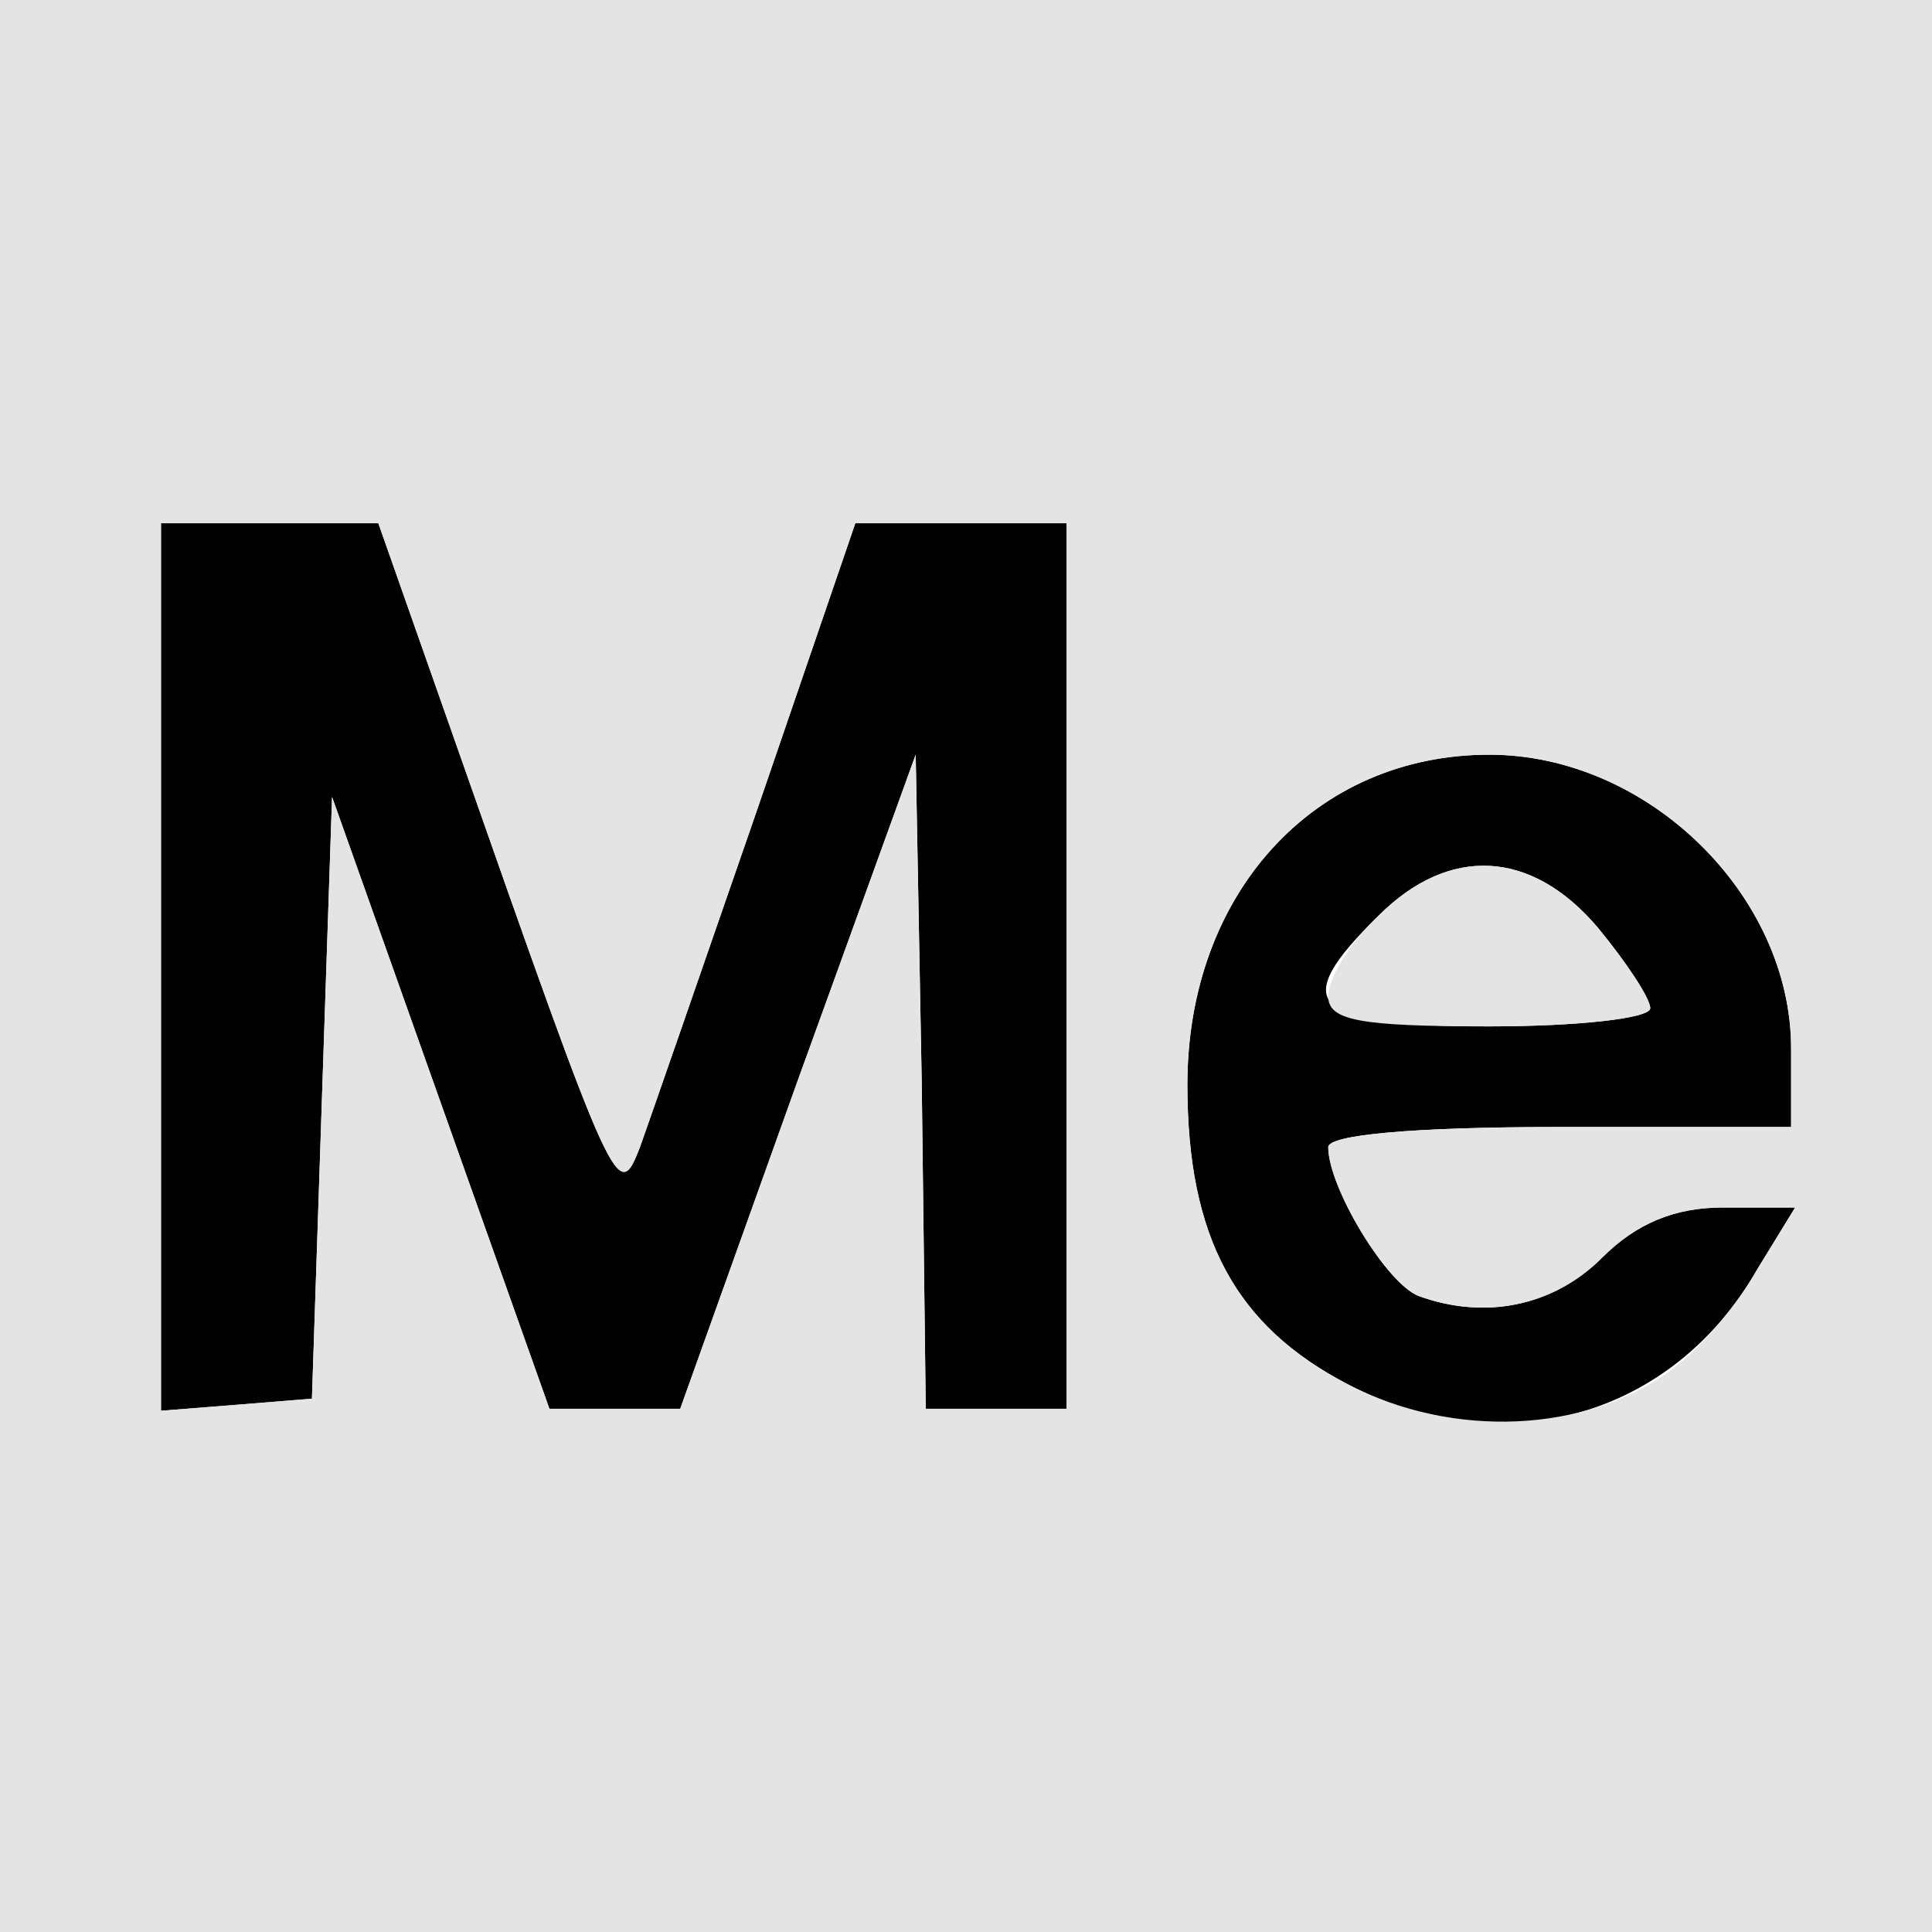
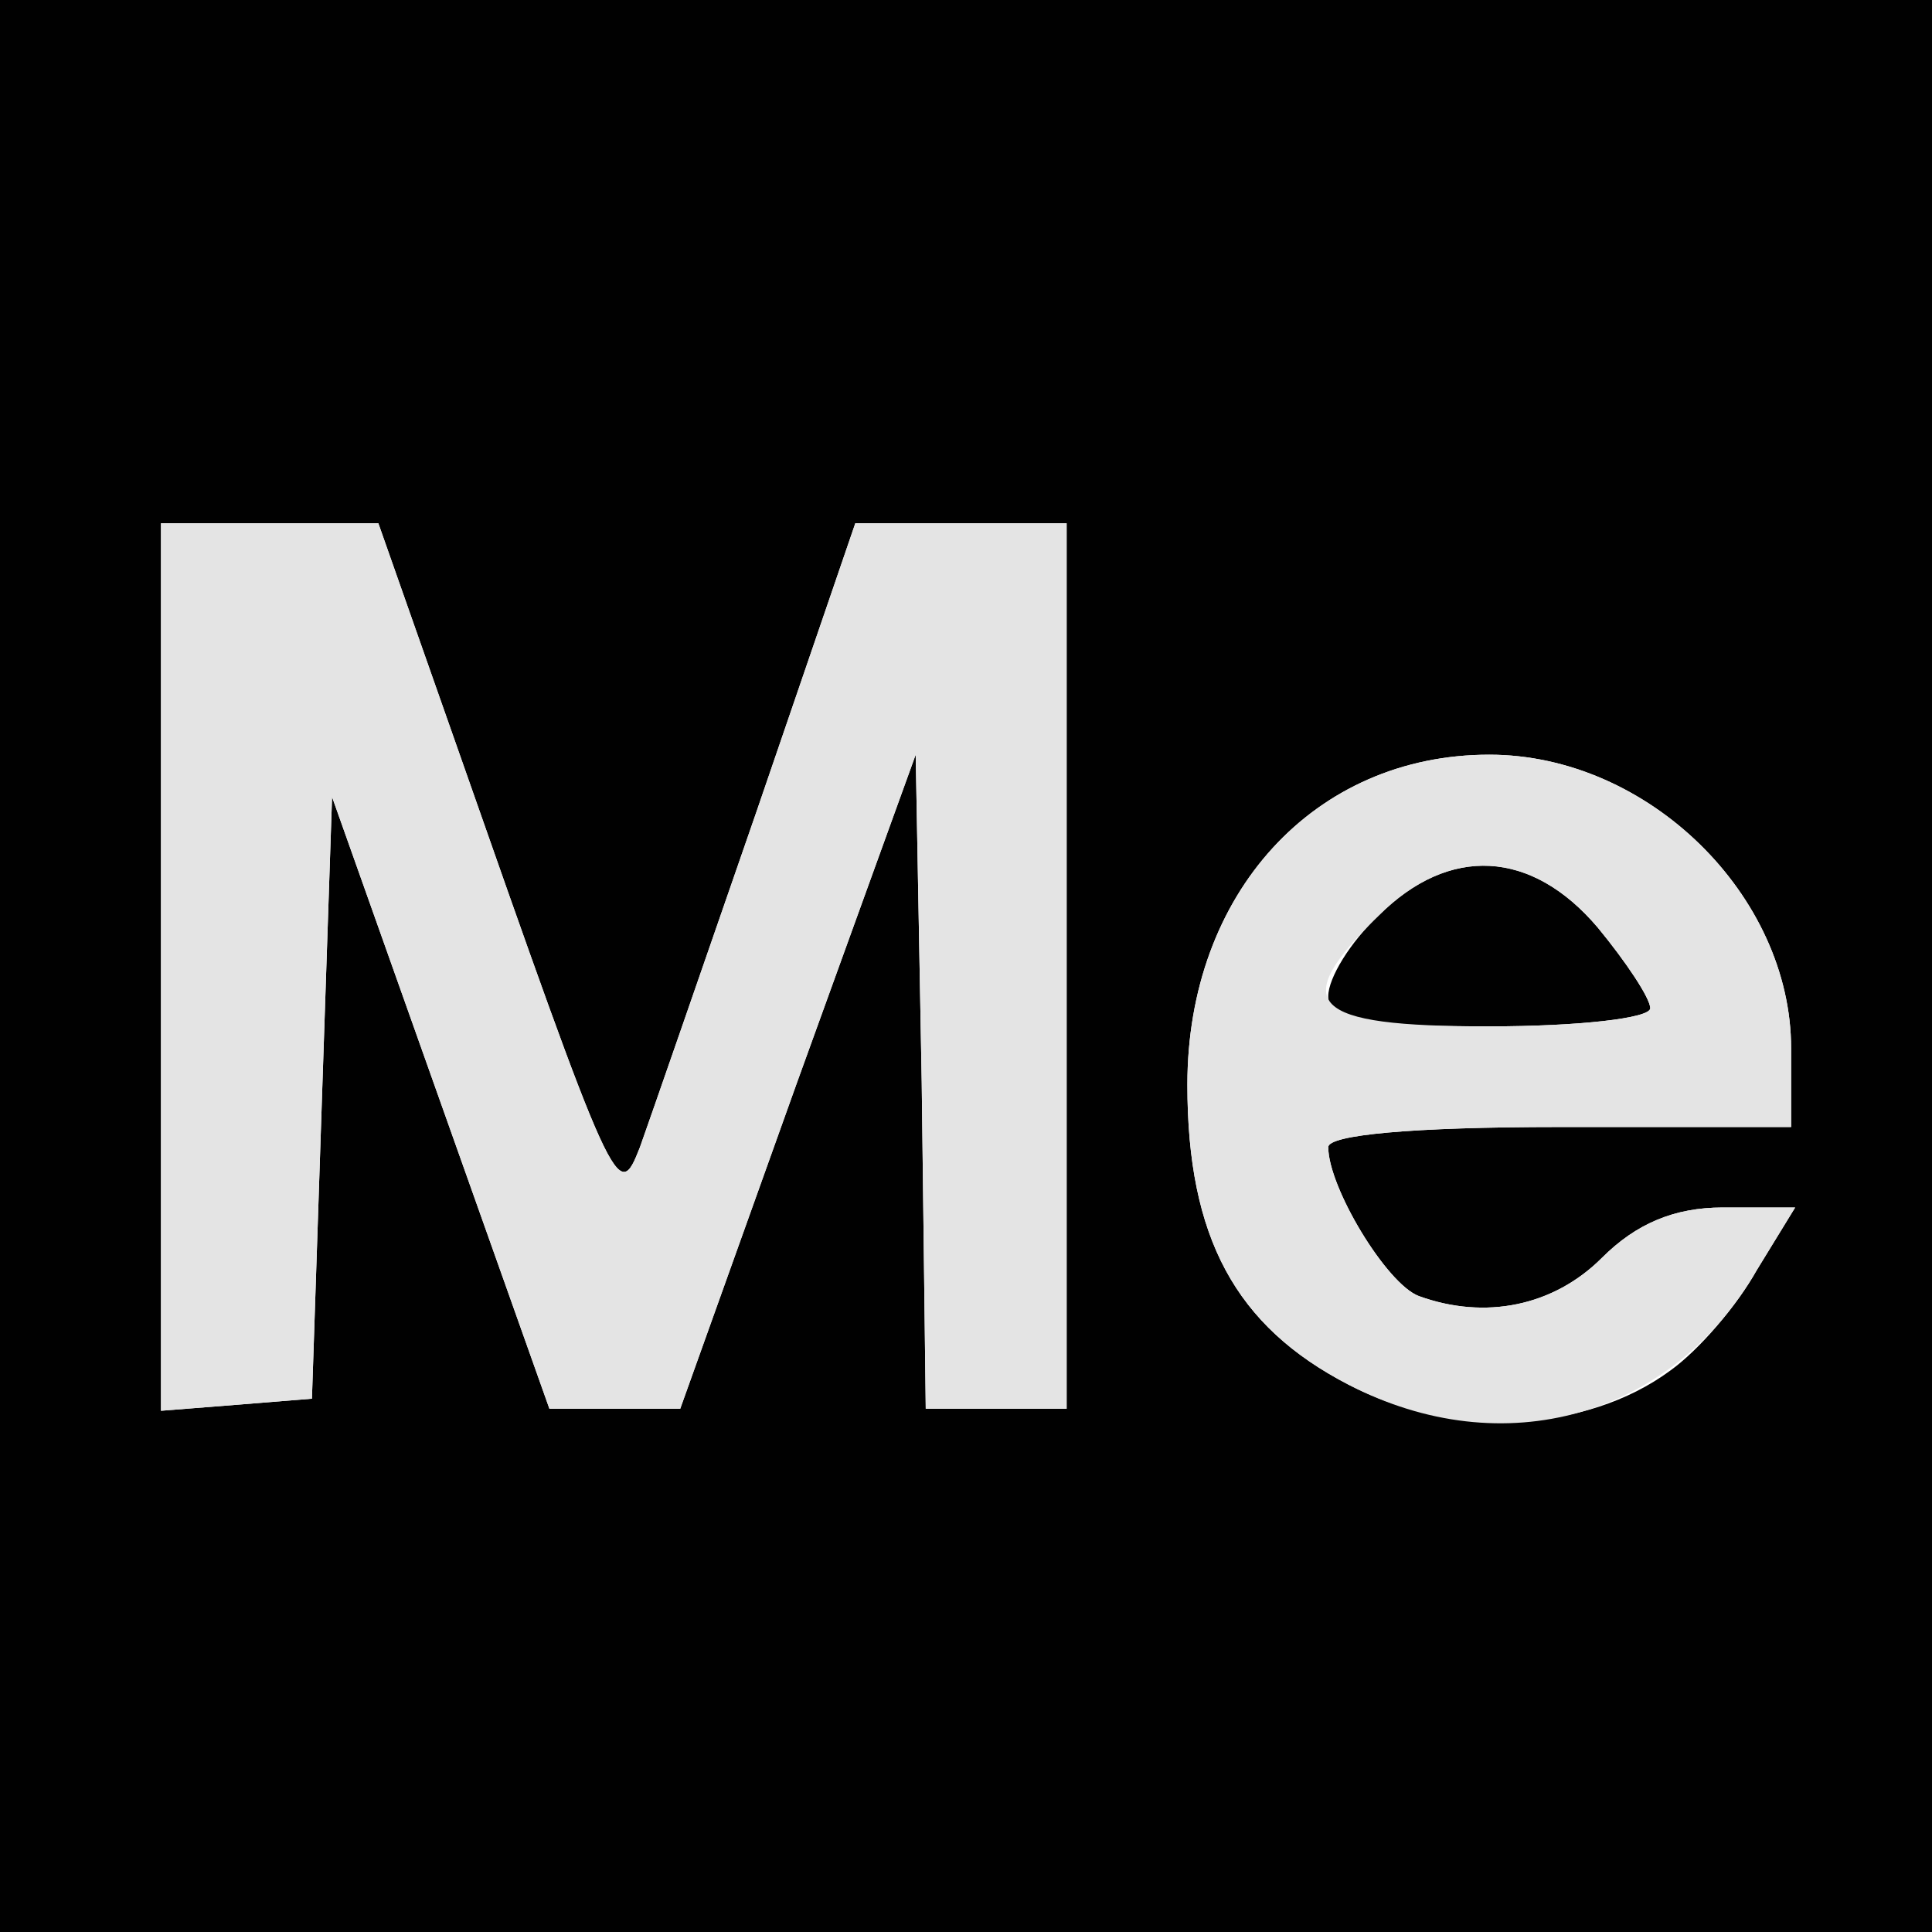
<svg xmlns="http://www.w3.org/2000/svg" viewBox="0 0 96 96">
-   <path fill="#010101" d="M67 68.8C61.4 65.9 59 61.5 59 53.9C59 44.4 65.3 37.5 74 37.5C81.9 37.5 89 44.5 89 52.1L89 56L77.5 56C70.1 56 66 56.4 66 57C66 59 68.9 63.8 70.5 64.4C73.8 65.6 77.2 64.9 79.6 62.5C81.3 60.8 83.2 60 85.6 60L89.2 60L87.3 63.1C83.1 70.4 74.7 72.8 67 68.8ZM8 48.1L8 26L13.4 26L18.8 26L22.6 36.8C30.6 59.6 30.7 59.8 31.8 57C32.3 55.6 34.9 48.1 37.6 40.3L42.5 26L47.8 26L53 26L53 48L53 70L49.5 70L46 70L45.8 53.8L45.5 37.5L39.6 53.8L33.8 70L30.5 70L27.3 70L21.9 54.8L16.5 39.6L16 54.5L15.5 69.5L11.8 69.8L8 70.1L8 48.1ZM82 50.1C82 49.6 80.8 47.8 79.4 46.1C76.1 42.2 72 42 68.5 45.5C64 49.9 65 51 74 51C78.4 51 82 50.6 82 50.1Z" />
-   <path fill="#e4e4e4" d="M0 48L0 0L48 0L96 0L96 48L96 96L48 96L0 96L0 48ZM83 68.1C84.4 67.1 86.3 64.9 87.3 63.1L89.2 60L85.6 60C83.2 60 81.3 60.8 79.6 62.5C77.2 64.9 73.8 65.6 70.5 64.4C68.9 63.8 66 59 66 57C66 56.4 70.1 56 77.5 56L89 56L89 52.1C89 44.5 81.9 37.5 74 37.5C65.3 37.5 59 44.4 59 53.9C59 61.5 61.4 65.9 67 68.8C72.2 71.5 78.8 71.2 83 68.1ZM16 54.5L16.5 39.6L21.9 54.8L27.3 70L30.5 70L33.8 70L39.6 53.8L45.5 37.5L45.8 53.8L46 70L49.5 70L53 70L53 48L53 26L47.8 26L42.5 26L37.6 40.3C34.9 48.1 32.3 55.6 31.8 57C30.7 59.8 30.6 59.6 22.6 36.8L18.8 26L13.4 26L8 26L8 48.1L8 70.1L11.8 69.8L15.5 69.5L16 54.5ZM66 49.5C66 48.6 67.1 46.8 68.5 45.5C72 42 76.1 42.2 79.4 46.1C80.8 47.8 82 49.6 82 50.1C82 50.6 78.4 51 74 51C67.5 51 66 50.7 66 49.5Z" />
+   <path fill="#010101" d="M0 48L0 0L48 0L96 0L96 48L96 96L48 96L0 96L0 48ZM83 68.1C84.4 67.1 86.3 64.9 87.3 63.1L89.2 60L85.6 60C83.2 60 81.3 60.8 79.6 62.5C77.2 64.9 73.8 65.6 70.5 64.4C68.9 63.8 66 59 66 57C66 56.4 70.1 56 77.5 56L89 56L89 52.1C89 44.5 81.9 37.5 74 37.5C65.3 37.5 59 44.4 59 53.9C59 61.5 61.4 65.9 67 68.8C72.2 71.5 78.8 71.2 83 68.1ZM16 54.5L16.5 39.6L21.9 54.8L27.3 70L30.5 70L33.8 70L39.6 53.8L45.5 37.5L45.8 53.8L46 70L49.5 70L53 70L53 48L53 26L47.8 26L42.5 26L37.6 40.3C34.9 48.1 32.3 55.6 31.8 57C30.7 59.8 30.6 59.6 22.6 36.8L18.8 26L13.4 26L8 26L8 48.1L8 70.1L11.8 69.8L15.5 69.5L16 54.5ZM66 49.5C66 48.6 67.1 46.8 68.5 45.5C72 42 76.1 42.2 79.4 46.1C80.8 47.8 82 49.6 82 50.1C82 50.6 78.4 51 74 51C67.5 51 66 50.7 66 49.5Z" />
+   <path fill="#e4e4e4" d="M67 68.8C61.4 65.9 59 61.5 59 53.9C59 44.4 65.3 37.5 74 37.5C81.9 37.5 89 44.5 89 52.1L89 56L77.5 56C70.1 56 66 56.4 66 57C66 59 68.9 63.8 70.5 64.4C73.8 65.6 77.2 64.9 79.6 62.5C81.3 60.8 83.2 60 85.6 60L89.2 60L87.3 63.1C83.1 70.4 74.7 72.8 67 68.8ZM8 48.1L8 26L13.4 26L18.8 26L22.6 36.8C30.6 59.6 30.7 59.8 31.8 57C32.3 55.6 34.9 48.1 37.6 40.3L42.5 26L47.8 26L53 26L53 48L53 70L49.5 70L46 70L45.8 53.8L45.5 37.5L39.6 53.8L33.8 70L30.5 70L27.3 70L21.9 54.8L16.5 39.6L16 54.5L15.5 69.5L11.8 69.8L8 70.1L8 48.1ZM82 50.1C82 49.6 80.8 47.8 79.4 46.1C76.1 42.2 72 42 68.5 45.5C64 49.9 65 51 74 51C78.4 51 82 50.6 82 50.1Z" />
</svg>
